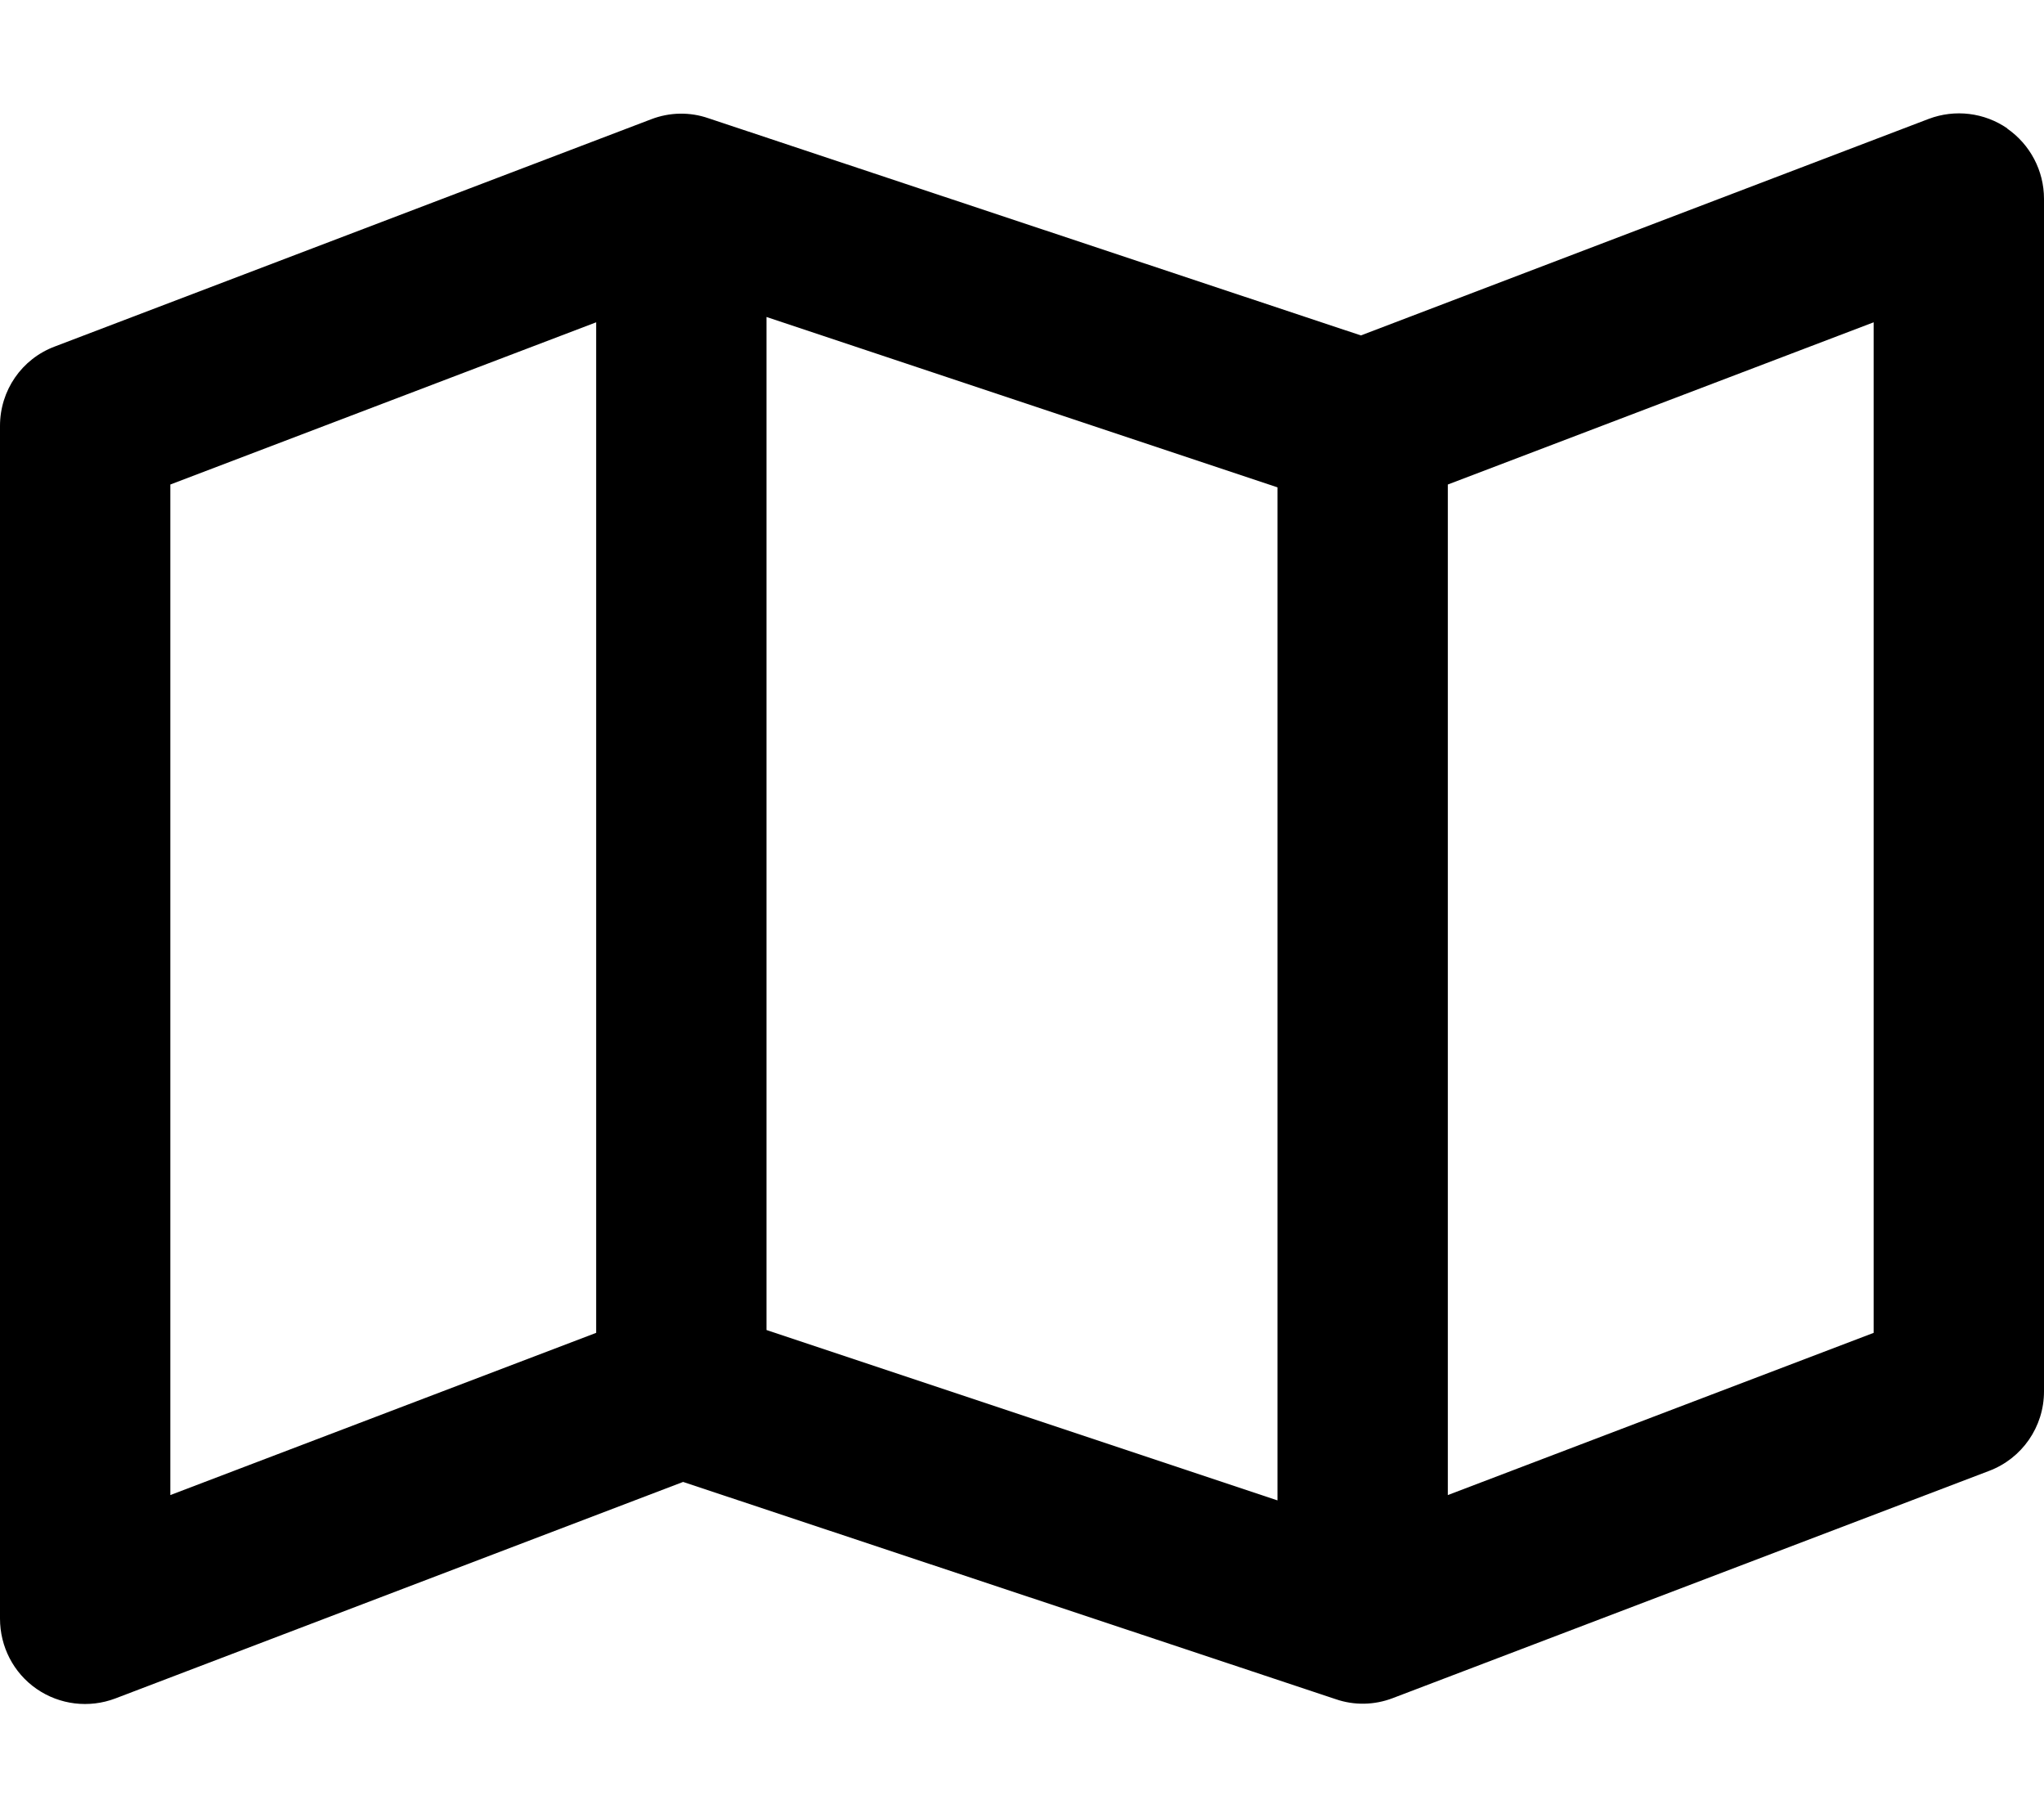
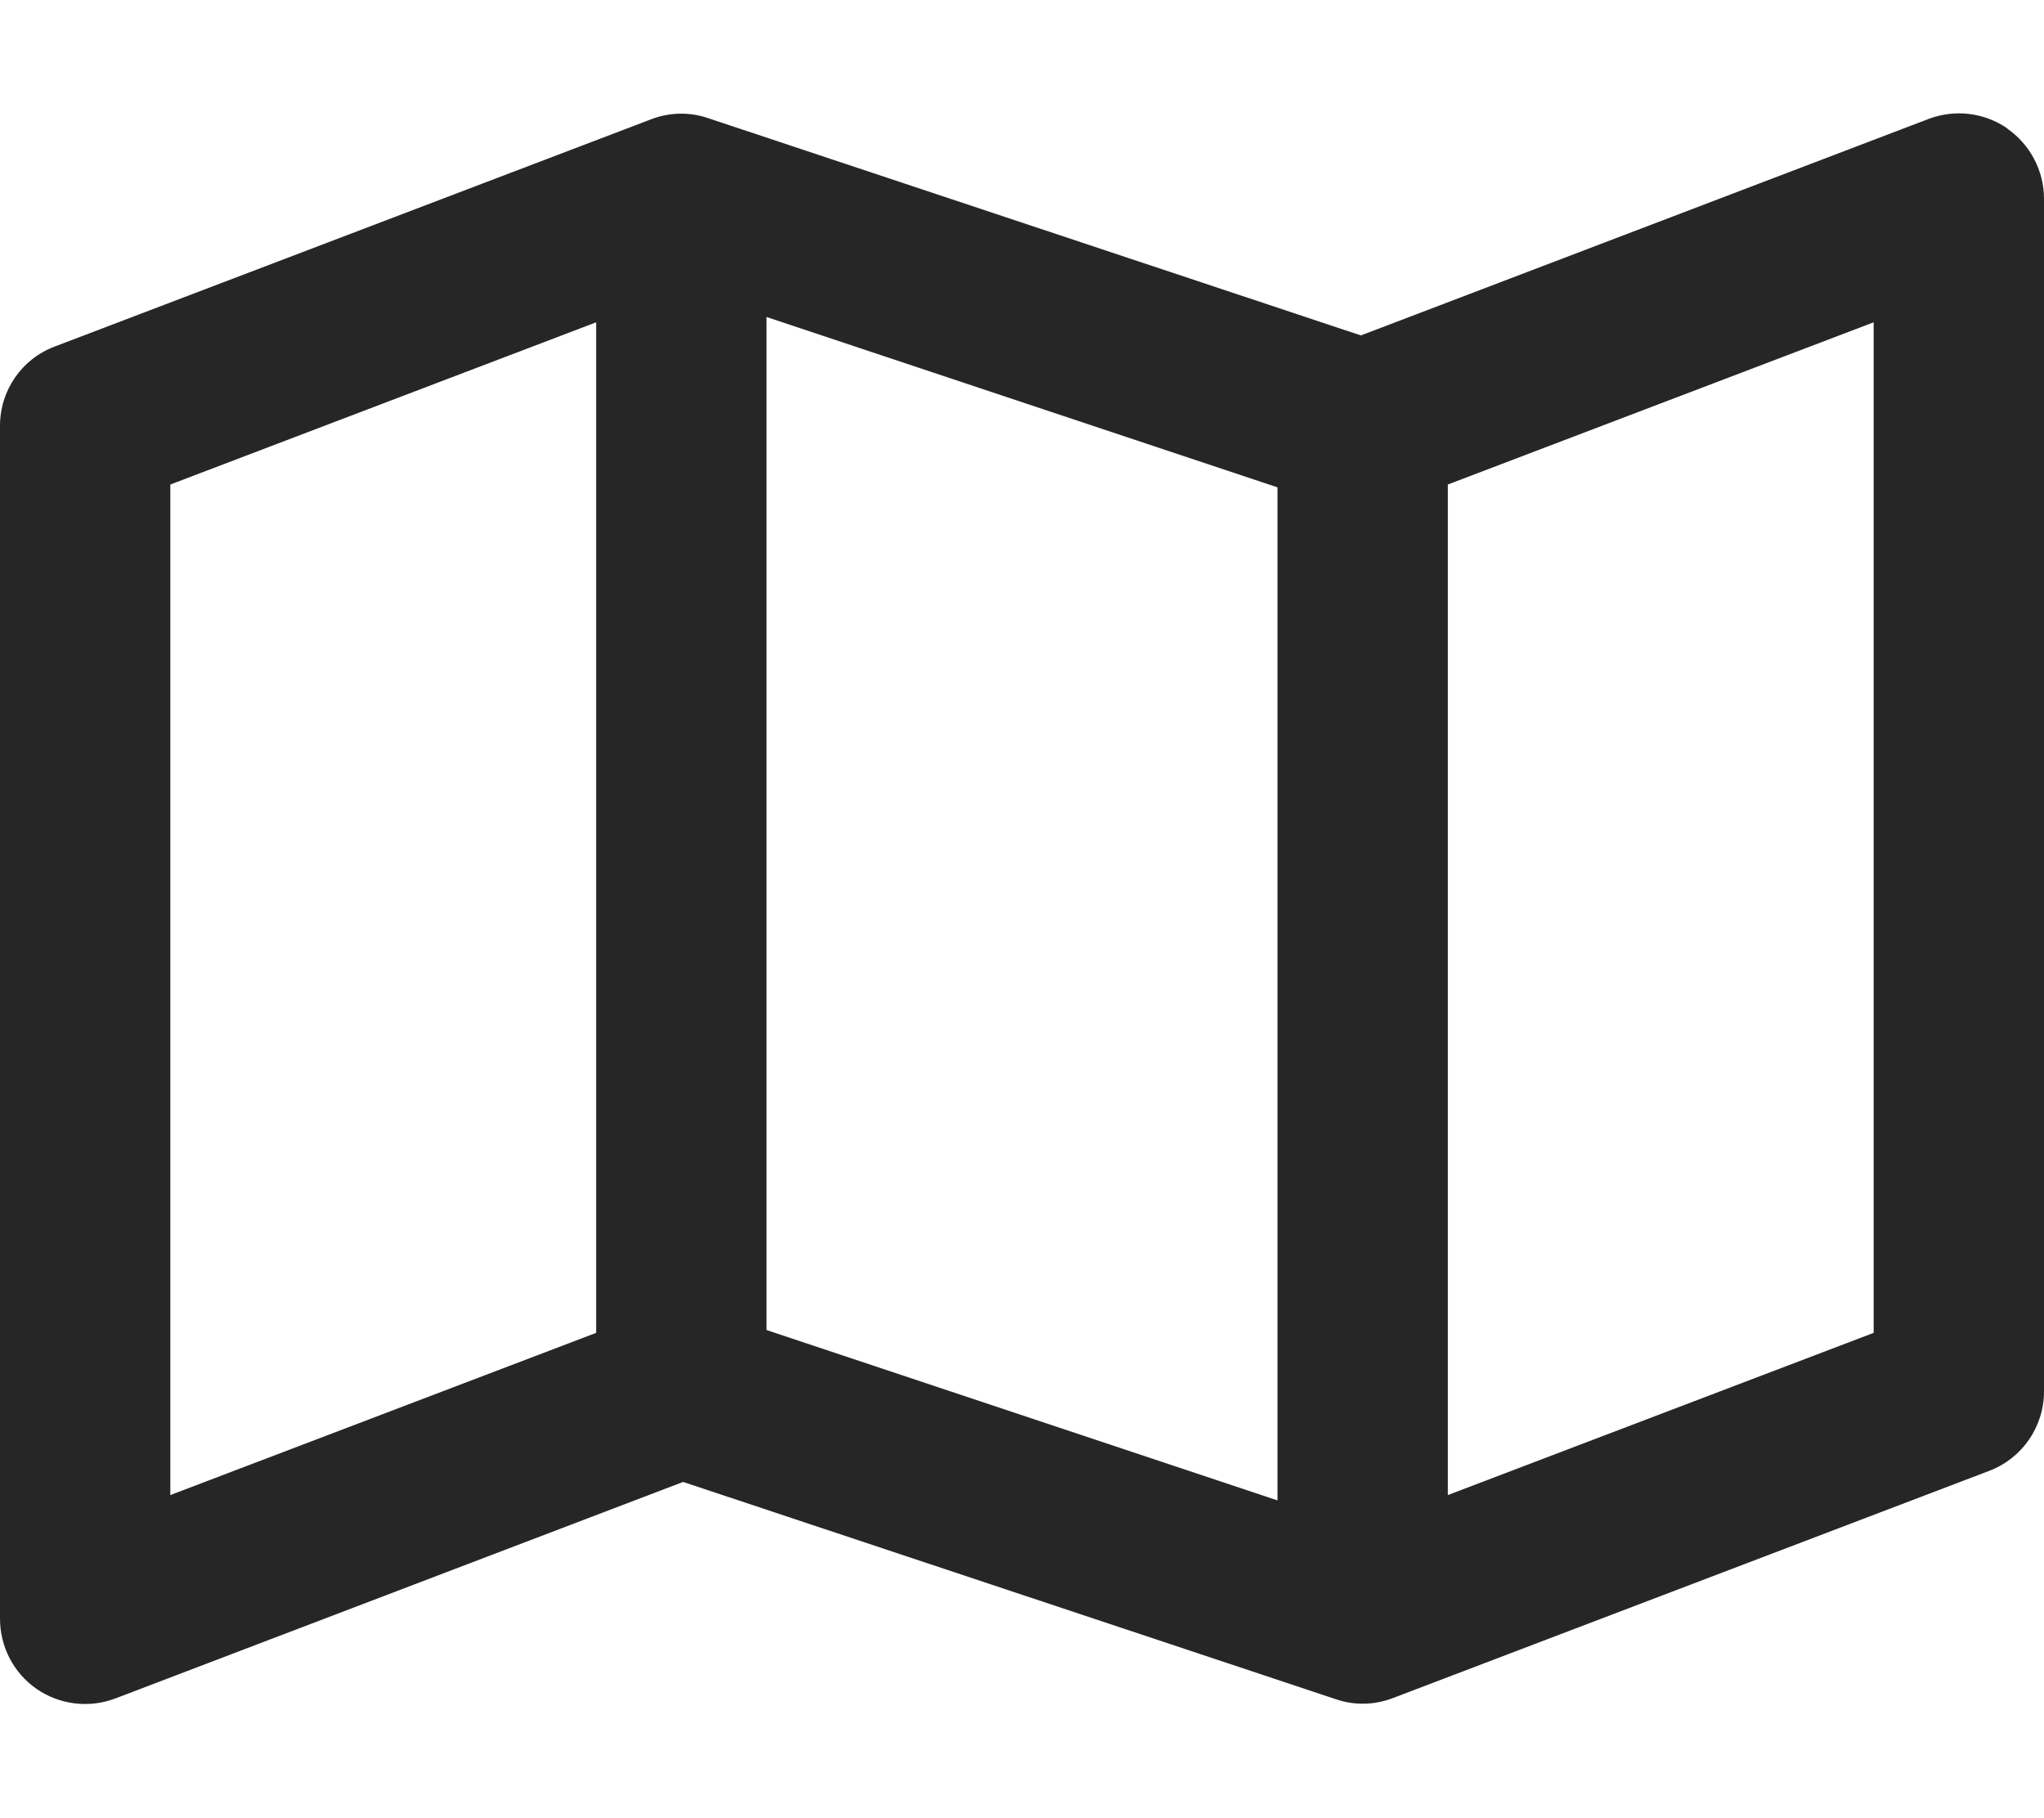
<svg xmlns="http://www.w3.org/2000/svg" height="1em" viewBox="0 0 576 512" fill="none">
-   <path d="M565.6 36.2C572.1 40.7 576 48.1 576 56V392c0 10-6.2 18.9-15.5 22.4l-168 64c-5.2 2-10.9 2.1-16.1 .3L192.5 417.5l-160 61c-7.4 2.8-15.7 1.8-22.2-2.7S0 463.9 0 456V120c0-10 6.1-18.9 15.5-22.4l168-64c5.2-2 10.9-2.1 16.1-.3L383.5 94.5l160-61c7.4-2.8 15.7-1.8 22.2 2.7zM48 136.5V421.2l120-45.7V90.8L48 136.5zM360 422.7V137.3l-144-48V374.7l144 48zm48-1.5l120-45.7V90.8L408 136.5V421.2z" fill="#000" />
+   <path d="M565.6 36.2C572.1 40.7 576 48.1 576 56V392c0 10-6.2 18.9-15.5 22.4l-168 64c-5.2 2-10.9 2.1-16.1 .3L192.5 417.5l-160 61c-7.4 2.8-15.7 1.8-22.2-2.7S0 463.9 0 456V120c0-10 6.1-18.9 15.5-22.4l168-64c5.2-2 10.9-2.1 16.1-.3L383.5 94.5l160-61c7.4-2.8 15.7-1.8 22.2 2.7zM48 136.5V421.2l120-45.7V90.8L48 136.5zM360 422.7V137.3l-144-48V374.7l144 48zm48-1.5l120-45.7V90.8L408 136.5V421.2z" fill="#262626" />
  <defs>
    <clipPath id="clip0_544_17803">
-       <rect width="20" height="20" fill="#000" />
+       <rect width="20" height="20" fill="#262626" />
    </clipPath>
  </defs>
</svg>
